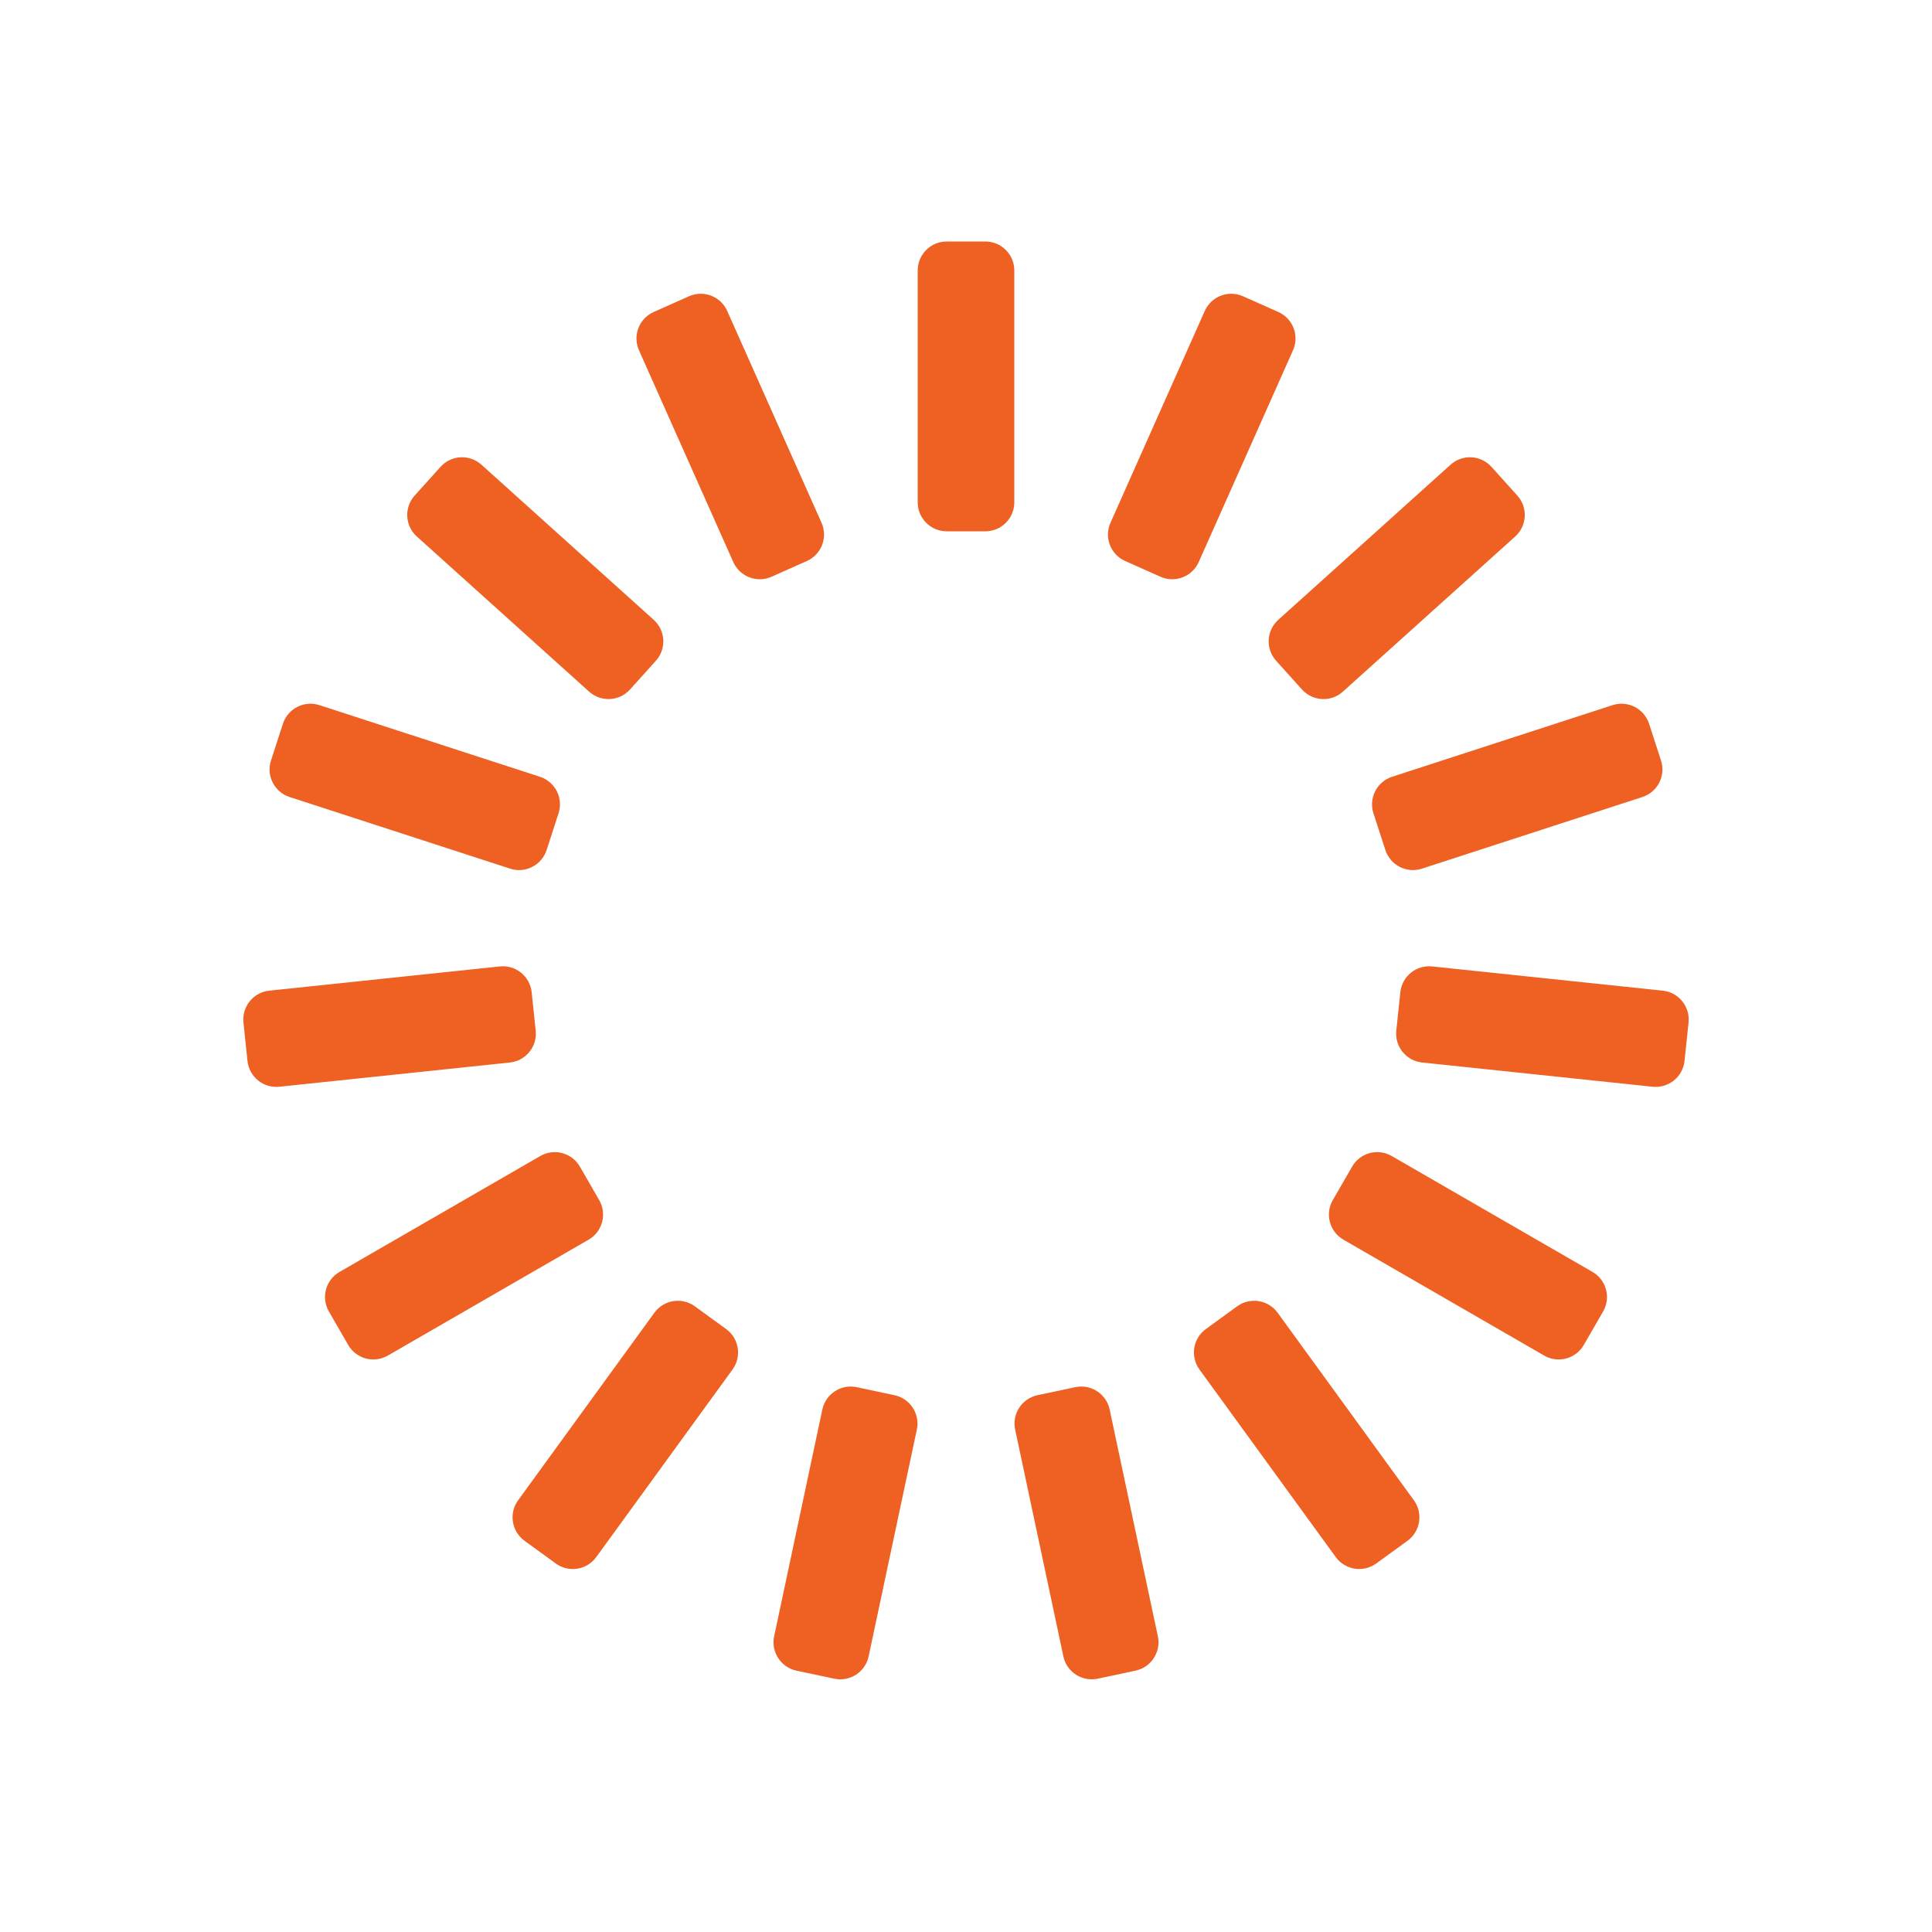
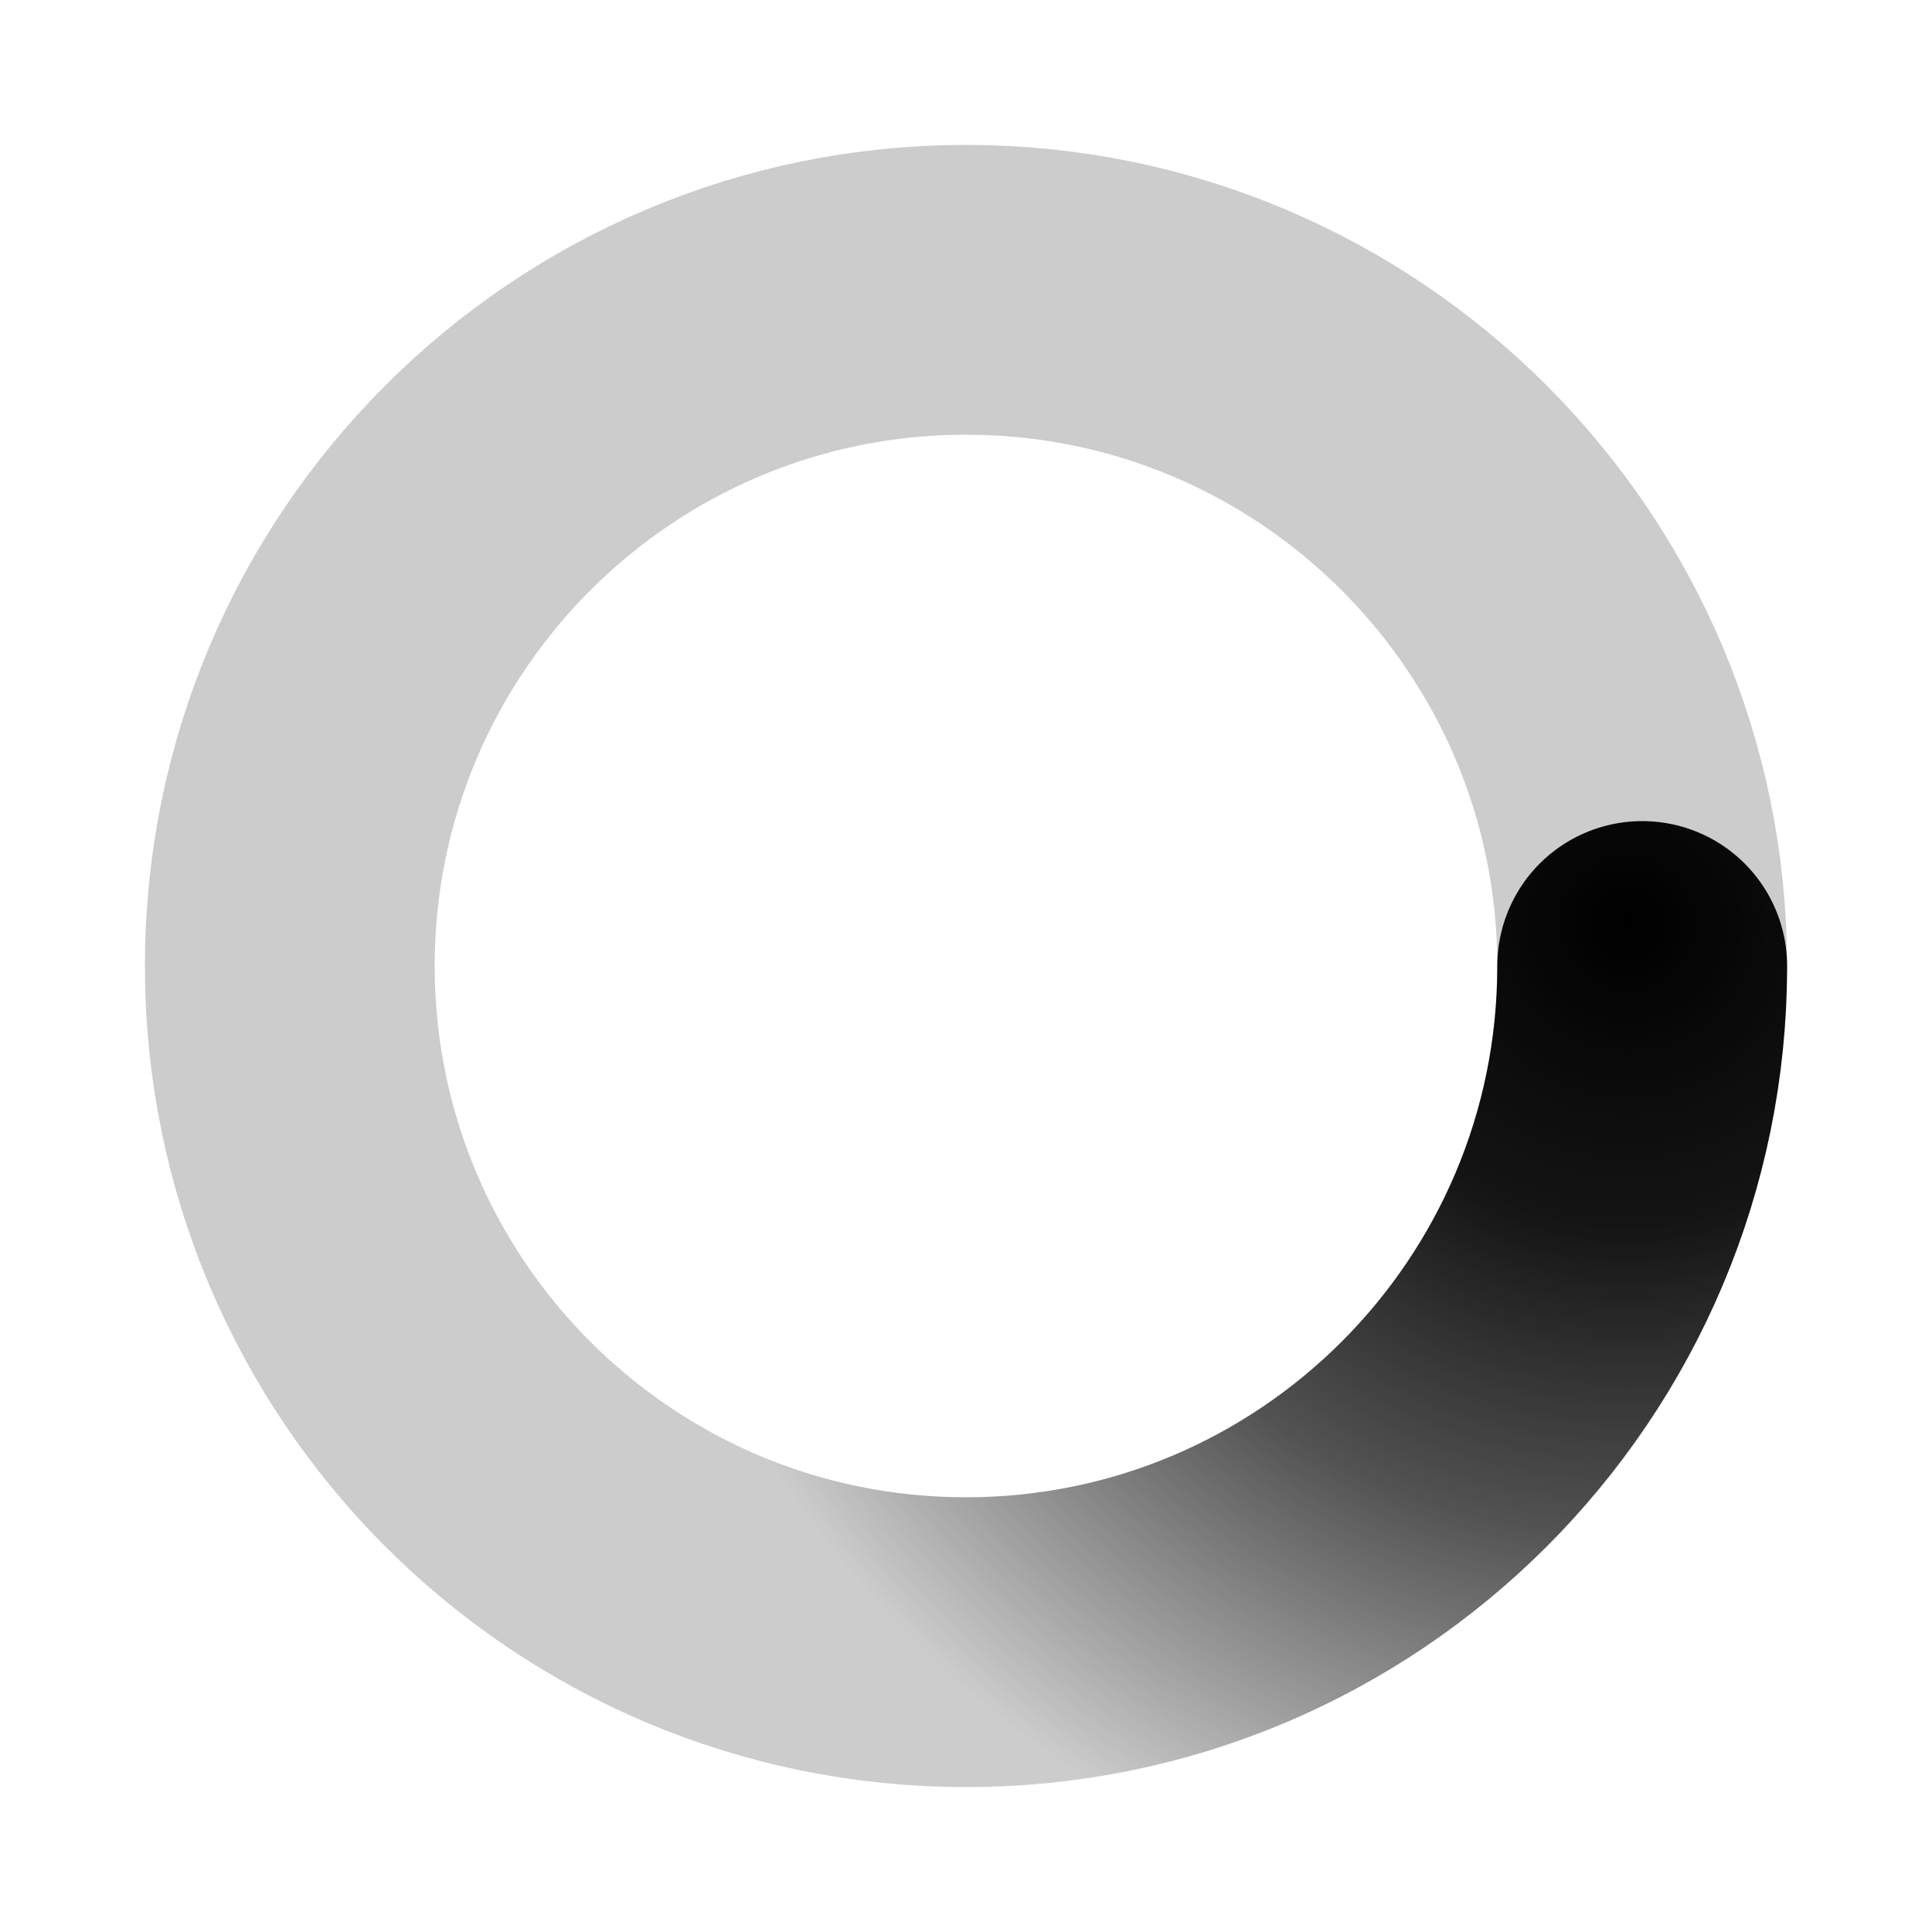
- <svg xmlns="http://www.w3.org/2000/svg" style="margin:auto;background:transparent;display:block;" width="200px" height="200px" viewBox="0 0 100 100" preserveAspectRatio="xMidYMid">
-   <g transform="rotate(0 50 50)">
-     <rect x="47.5" y="12.5" rx="1.5" ry="1.5" width="5" height="15" fill="#ee6123">
-       <animate attributeName="opacity" values="1;0" keyTimes="0;1" dur="1s" begin="-0.933s" repeatCount="indefinite" />
-     </rect>
-   </g>
-   <g transform="rotate(24 50 50)">
-     <rect x="47.5" y="12.5" rx="1.5" ry="1.5" width="5" height="15" fill="#ee6123">
-       <animate attributeName="opacity" values="1;0" keyTimes="0;1" dur="1s" begin="-0.867s" repeatCount="indefinite" />
-     </rect>
-   </g>
-   <g transform="rotate(48 50 50)">
-     <rect x="47.5" y="12.5" rx="1.5" ry="1.5" width="5" height="15" fill="#ee6123">
-       <animate attributeName="opacity" values="1;0" keyTimes="0;1" dur="1s" begin="-0.8s" repeatCount="indefinite" />
-     </rect>
-   </g>
-   <g transform="rotate(72 50 50)">
-     <rect x="47.5" y="12.5" rx="1.5" ry="1.5" width="5" height="15" fill="#ee6123">
-       <animate attributeName="opacity" values="1;0" keyTimes="0;1" dur="1s" begin="-0.733s" repeatCount="indefinite" />
-     </rect>
-   </g>
-   <g transform="rotate(96 50 50)">
-     <rect x="47.5" y="12.5" rx="1.5" ry="1.5" width="5" height="15" fill="#ee6123">
-       <animate attributeName="opacity" values="1;0" keyTimes="0;1" dur="1s" begin="-0.667s" repeatCount="indefinite" />
-     </rect>
-   </g>
-   <g transform="rotate(120 50 50)">
-     <rect x="47.5" y="12.5" rx="1.5" ry="1.5" width="5" height="15" fill="#ee6123">
-       <animate attributeName="opacity" values="1;0" keyTimes="0;1" dur="1s" begin="-0.6s" repeatCount="indefinite" />
-     </rect>
-   </g>
-   <g transform="rotate(144 50 50)">
-     <rect x="47.5" y="12.5" rx="1.5" ry="1.5" width="5" height="15" fill="#ee6123">
-       <animate attributeName="opacity" values="1;0" keyTimes="0;1" dur="1s" begin="-0.533s" repeatCount="indefinite" />
-     </rect>
-   </g>
-   <g transform="rotate(168 50 50)">
-     <rect x="47.5" y="12.5" rx="1.5" ry="1.5" width="5" height="15" fill="#ee6123">
-       <animate attributeName="opacity" values="1;0" keyTimes="0;1" dur="1s" begin="-0.467s" repeatCount="indefinite" />
-     </rect>
-   </g>
-   <g transform="rotate(192 50 50)">
-     <rect x="47.5" y="12.5" rx="1.5" ry="1.5" width="5" height="15" fill="#ee6123">
-       <animate attributeName="opacity" values="1;0" keyTimes="0;1" dur="1s" begin="-0.4s" repeatCount="indefinite" />
-     </rect>
-   </g>
-   <g transform="rotate(216 50 50)">
-     <rect x="47.5" y="12.5" rx="1.5" ry="1.5" width="5" height="15" fill="#ee6123">
-       <animate attributeName="opacity" values="1;0" keyTimes="0;1" dur="1s" begin="-0.333s" repeatCount="indefinite" />
-     </rect>
-   </g>
-   <g transform="rotate(240 50 50)">
-     <rect x="47.5" y="12.5" rx="1.5" ry="1.5" width="5" height="15" fill="#ee6123">
-       <animate attributeName="opacity" values="1;0" keyTimes="0;1" dur="1s" begin="-0.267s" repeatCount="indefinite" />
-     </rect>
-   </g>
-   <g transform="rotate(264 50 50)">
-     <rect x="47.5" y="12.5" rx="1.5" ry="1.5" width="5" height="15" fill="#ee6123">
-       <animate attributeName="opacity" values="1;0" keyTimes="0;1" dur="1s" begin="-0.2s" repeatCount="indefinite" />
-     </rect>
-   </g>
-   <g transform="rotate(288 50 50)">
-     <rect x="47.5" y="12.5" rx="1.5" ry="1.5" width="5" height="15" fill="#ee6123">
-       <animate attributeName="opacity" values="1;0" keyTimes="0;1" dur="1s" begin="-0.133s" repeatCount="indefinite" />
-     </rect>
-   </g>
-   <g transform="rotate(312 50 50)">
-     <rect x="47.5" y="12.5" rx="1.5" ry="1.5" width="5" height="15" fill="#ee6123">
-       <animate attributeName="opacity" values="1;0" keyTimes="0;1" dur="1s" begin="-0.067s" repeatCount="indefinite" />
-     </rect>
-   </g>
-   <g transform="rotate(336 50 50)">
-     <rect x="47.5" y="12.5" rx="1.5" ry="1.5" width="5" height="15" fill="#ee6123">
-       <animate attributeName="opacity" values="1;0" keyTimes="0;1" dur="1s" begin="0s" repeatCount="indefinite" />
-     </rect>
-   </g>
+ <svg xmlns="http://www.w3.org/2000/svg" viewBox="0 0 200 200">
+   <radialGradient id="a11" cx=".66" fx=".66" cy=".312" fy=".312" gradientTransform="scale(1.5)">
+     <stop offset="0" stop-color="#000000" />
+     <stop offset=".3" stop-color="#000000" stop-opacity=".9" />
+     <stop offset=".6" stop-color="#000000" stop-opacity=".6" />
+     <stop offset=".8" stop-color="#000000" stop-opacity=".3" />
+     <stop offset="1" stop-color="#000000" stop-opacity="0" />
+   </radialGradient>
+   <circle transform-origin="center" fill="none" stroke="url(#a11)" stroke-width="30" stroke-linecap="round" stroke-dasharray="200 1000" stroke-dashoffset="0" cx="100" cy="100" r="70">
+     <animateTransform type="rotate" attributeName="transform" calcMode="spline" dur="2" values="360;0" keyTimes="0;1" keySplines="0 0 1 1" repeatCount="indefinite" />
+   </circle>
+   <circle transform-origin="center" fill="none" opacity=".2" stroke="#000000" stroke-width="30" stroke-linecap="round" cx="100" cy="100" r="70" />
</svg>
